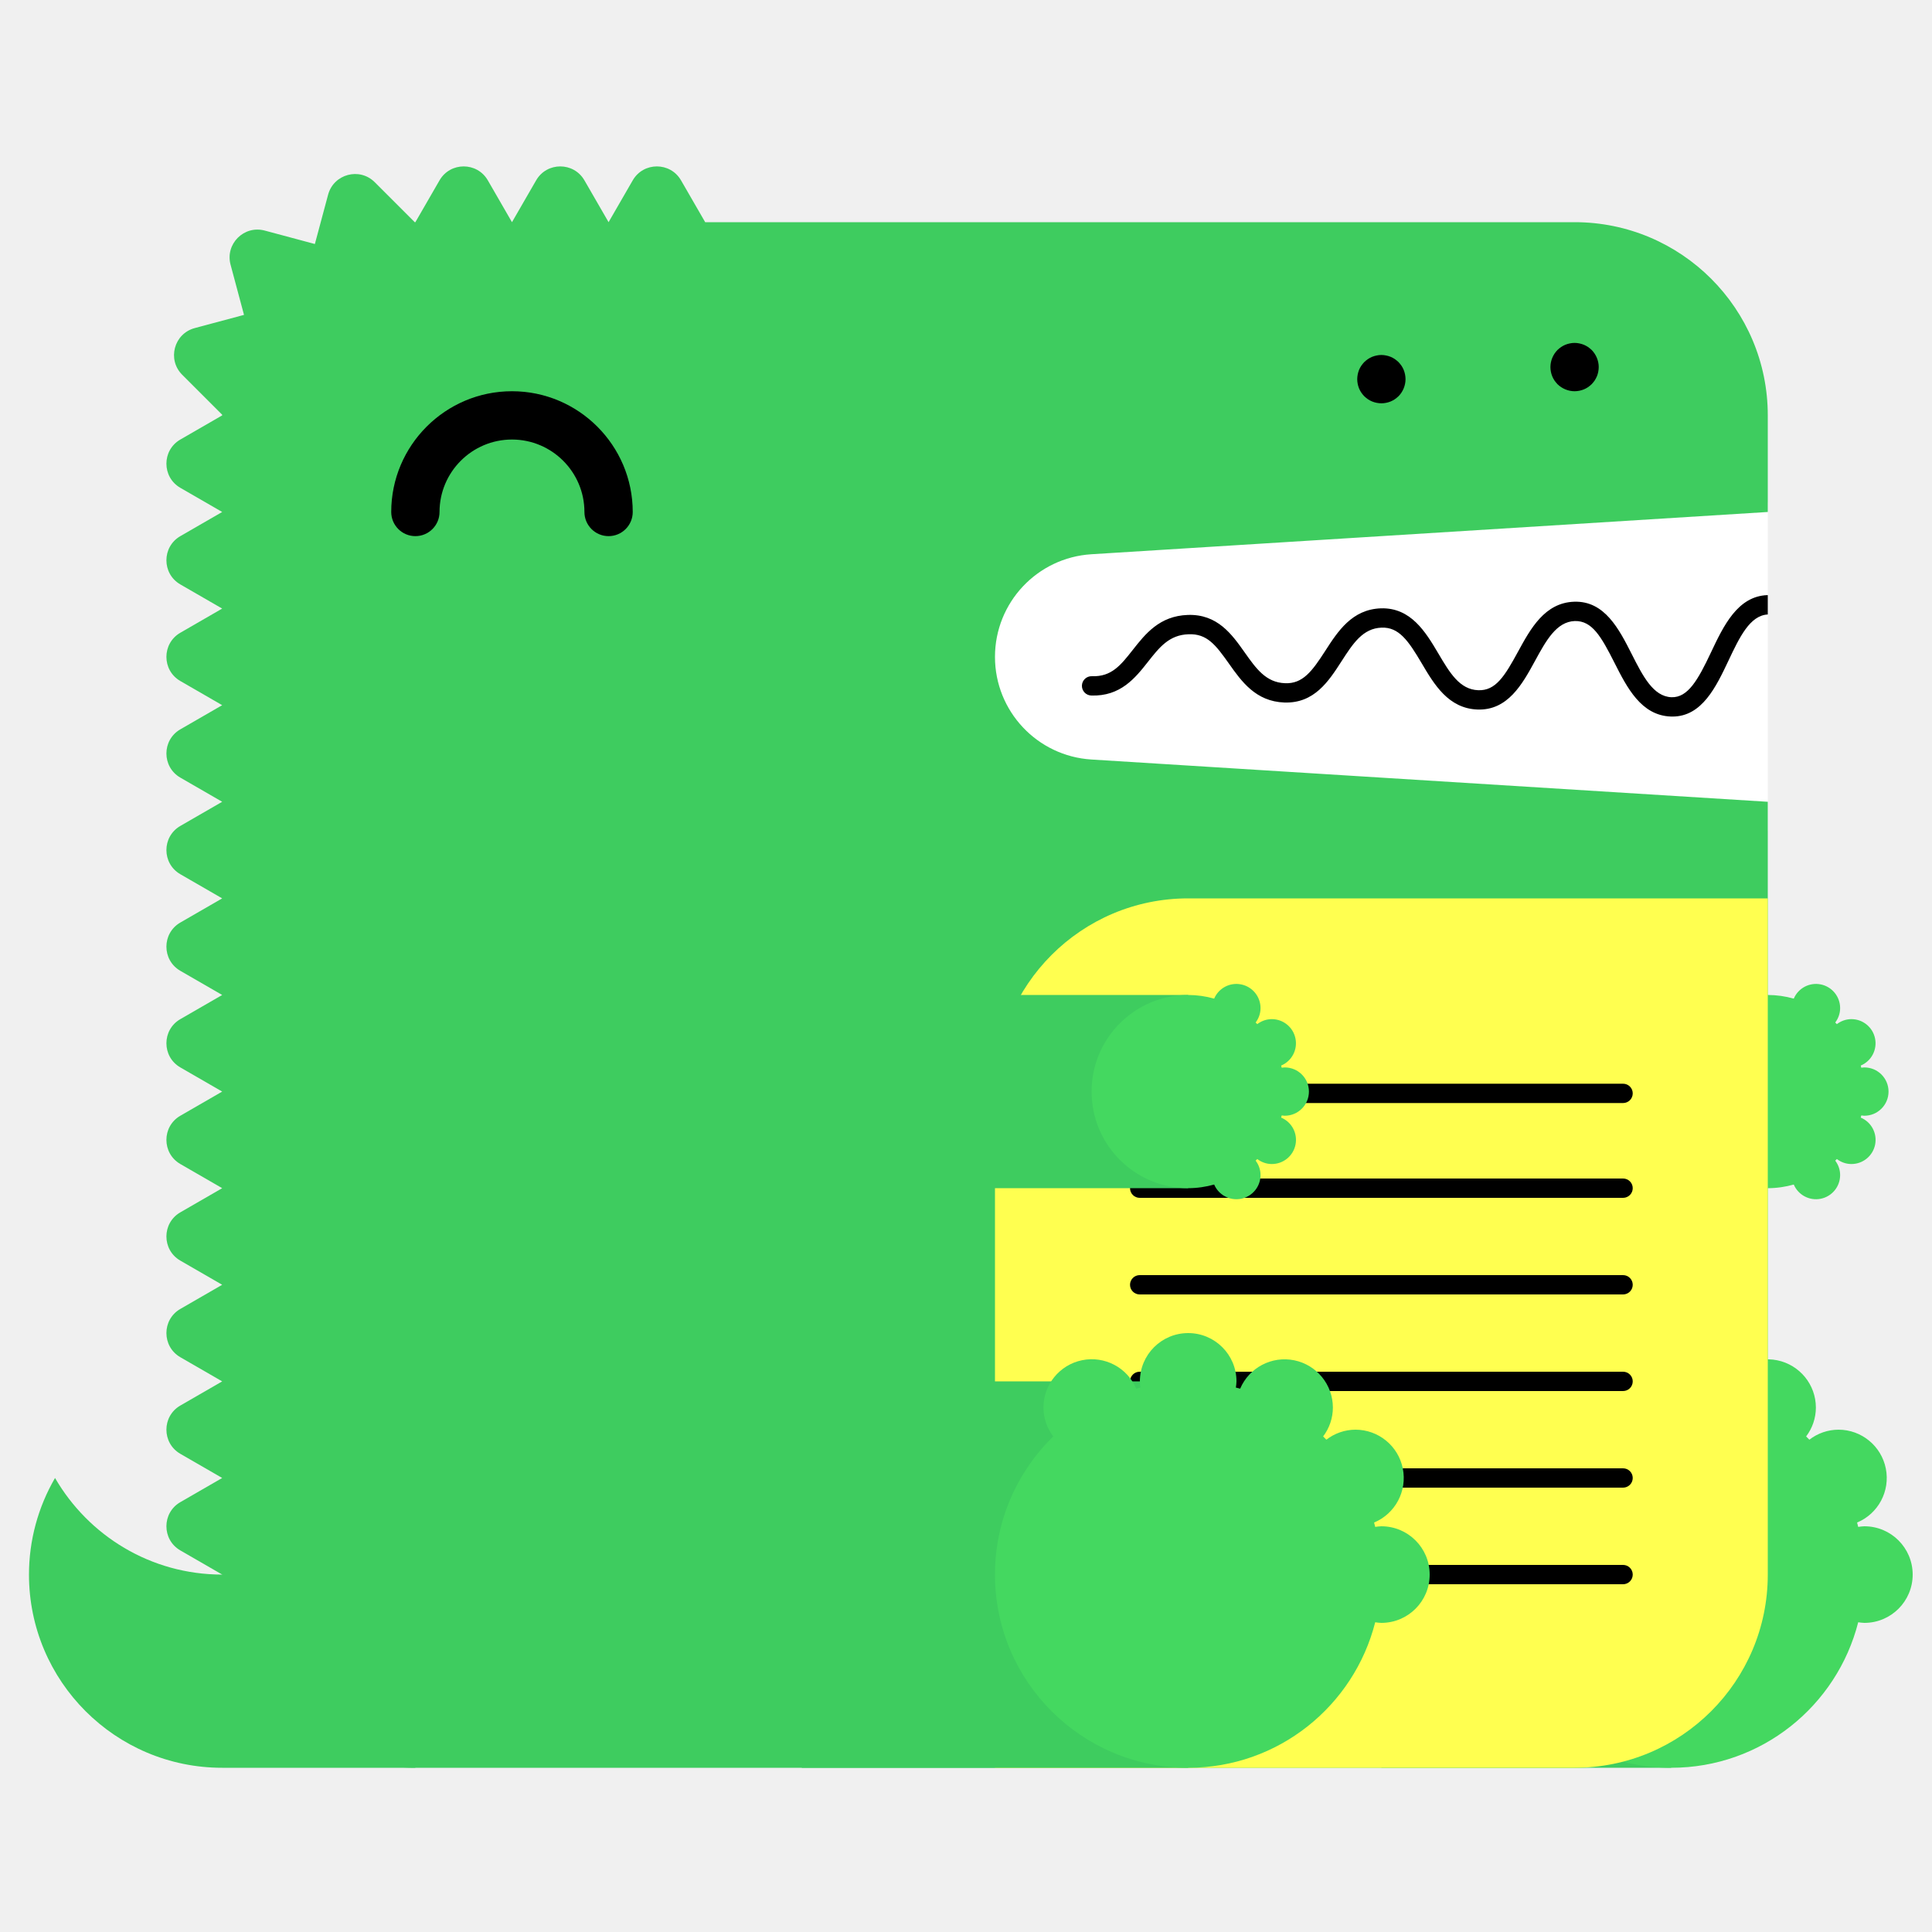
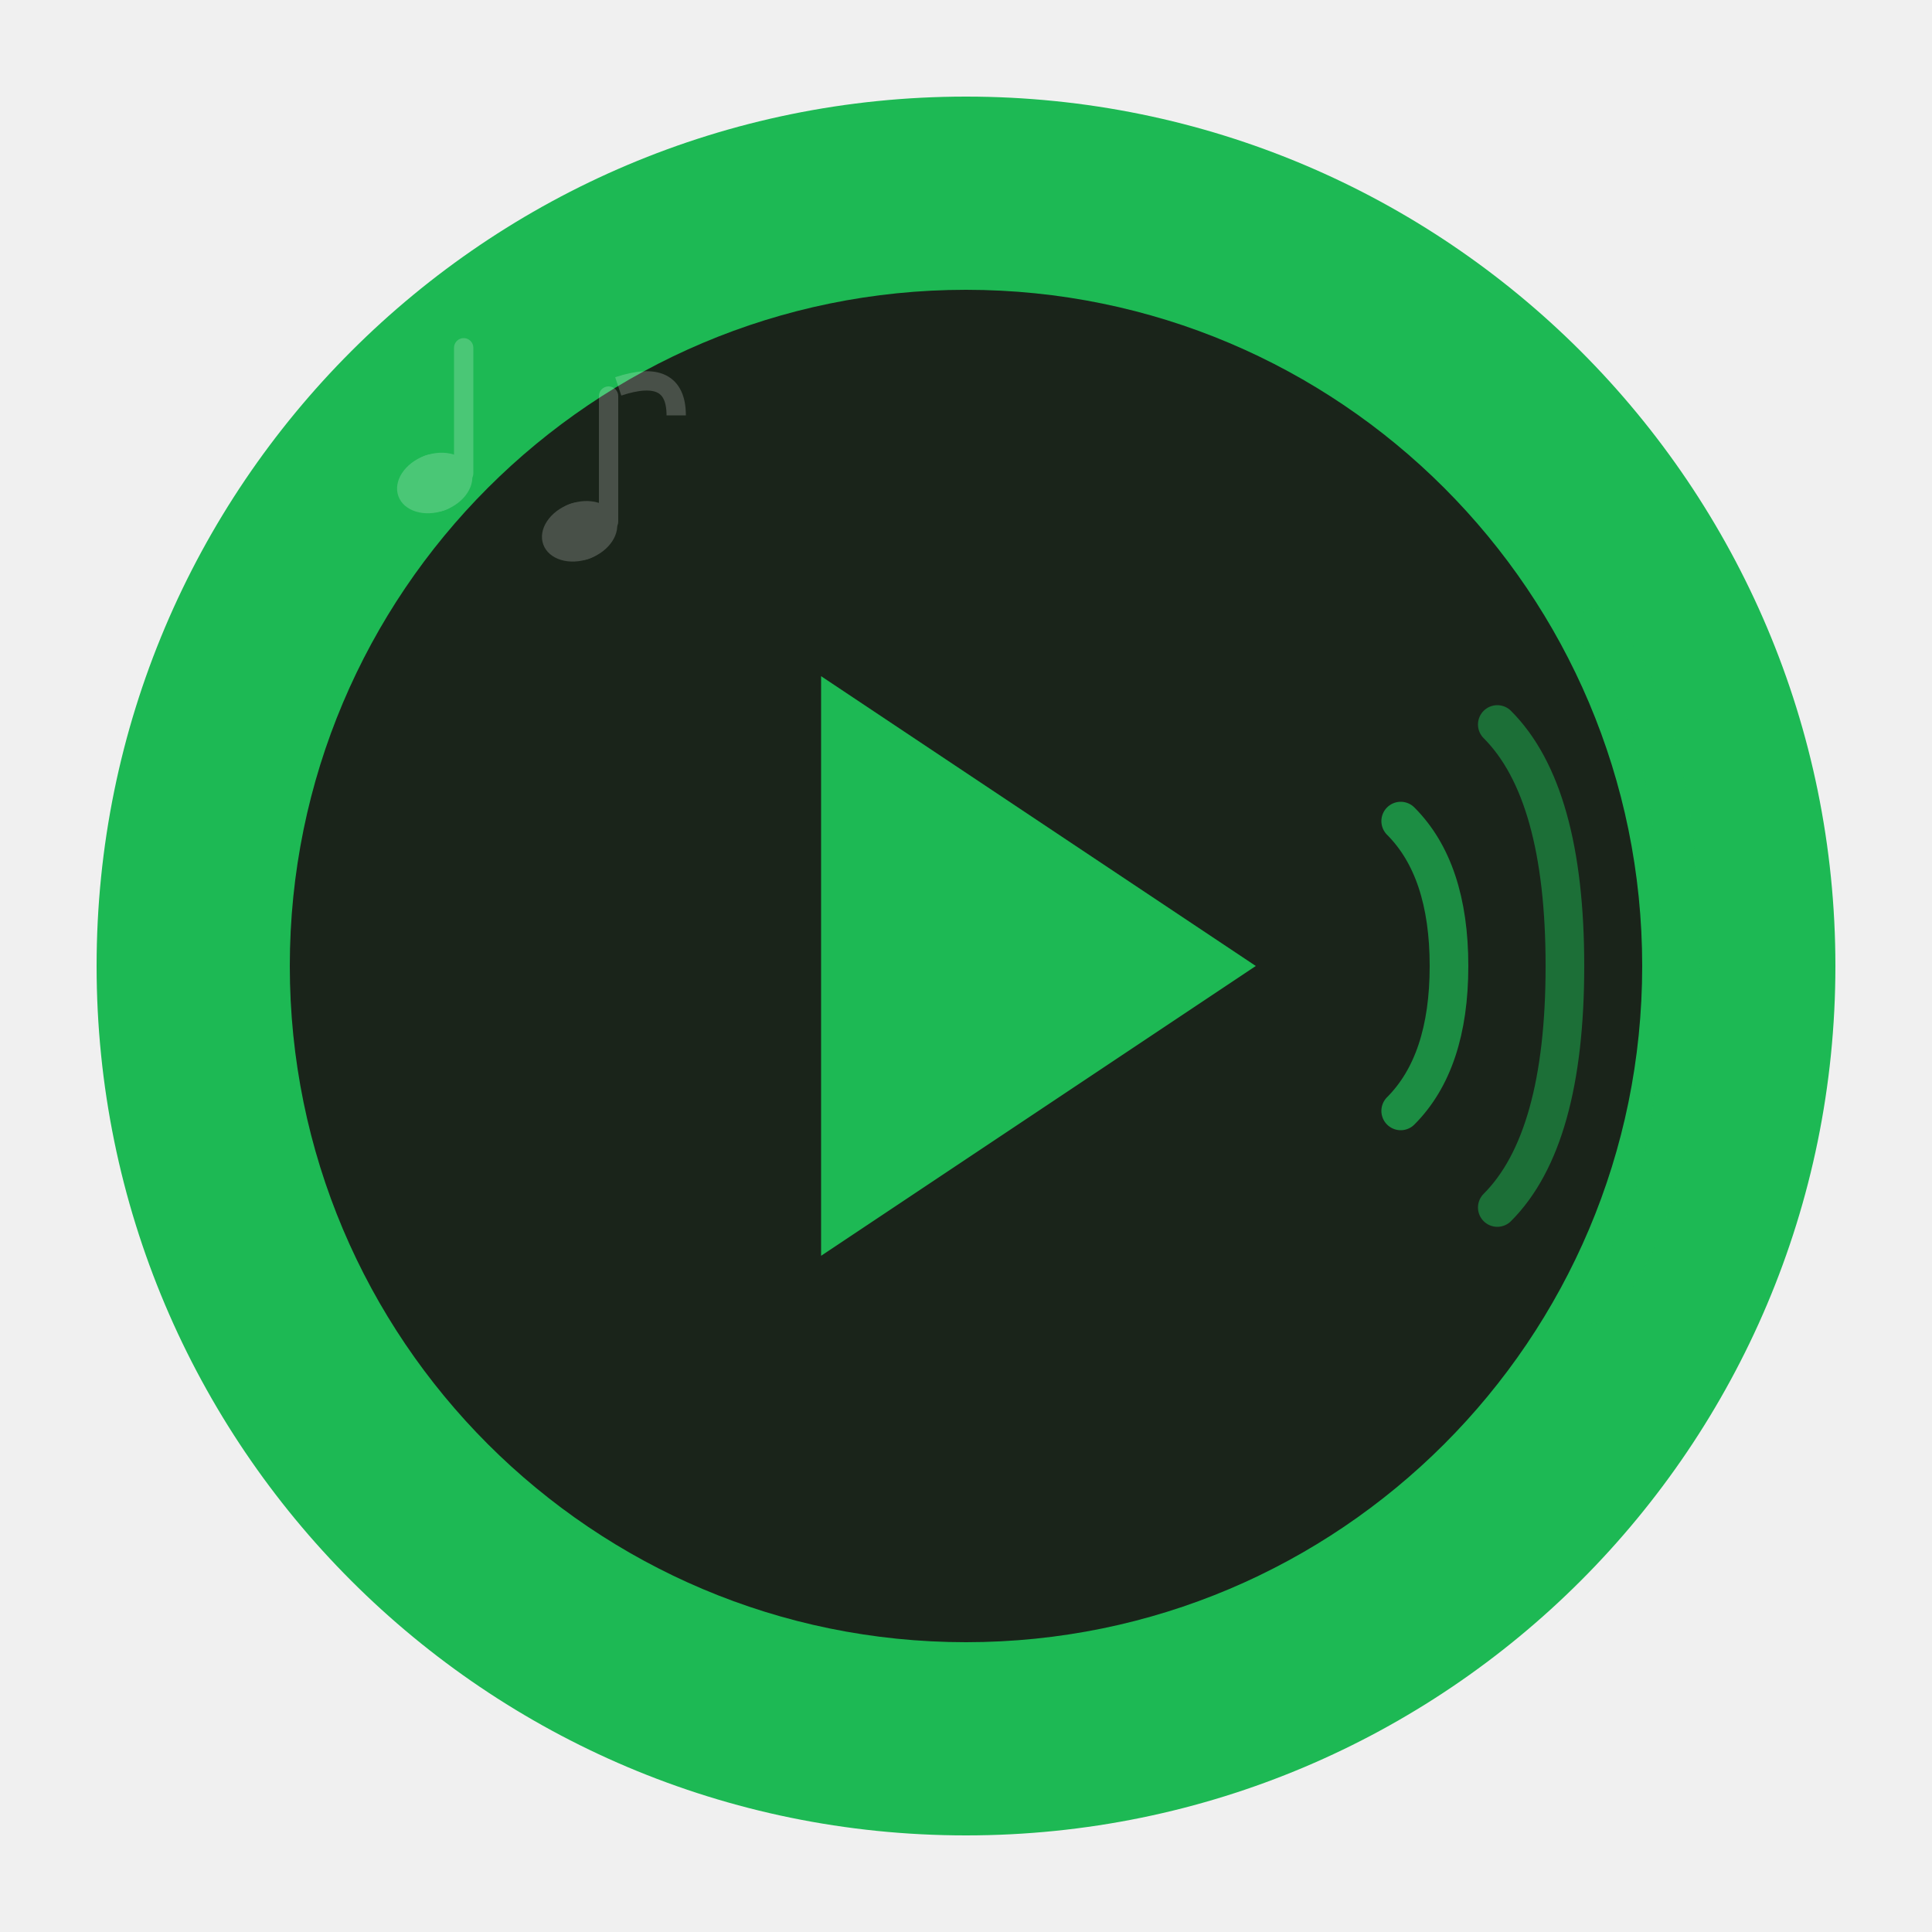
<svg xmlns="http://www.w3.org/2000/svg" width="200" height="200" viewBox="0 0 200 200">
-   <g fill="none" fill-rule="evenodd">
-     <path fill="#FFF" d="M99 52h84v34H99z" />
-     <path d="M23 163c-7.398 0-13.843-4.027-17.303-10A19.886 19.886 0 0 0 3 163c0 11.046 8.954 20 20 20h20v-20H23z" fill="#3ECC5F" />
-     <path d="M112.98 57.376L183 53V43c0-11.046-8.954-20-20-20H73l-2.5-4.33c-1.112-1.925-3.889-1.925-5 0L63 23l-2.5-4.33c-1.111-1.925-3.889-1.925-5 0L53 23l-2.5-4.33c-1.111-1.925-3.889-1.925-5 0L43 23c-.022 0-.042.003-.065.003l-4.142-4.141c-1.57-1.571-4.252-.853-4.828 1.294l-1.369 5.104-5.192-1.392c-2.148-.575-4.111 1.389-3.535 3.536l1.39 5.193-5.102 1.367c-2.148.576-2.867 3.259-1.296 4.83l4.142 4.142c0 .021-.003.042-.003.064l-4.33 2.5c-1.925 1.111-1.925 3.889 0 5L23 53l-4.33 2.5c-1.925 1.111-1.925 3.889 0 5L23 63l-4.33 2.5c-1.925 1.111-1.925 3.889 0 5L23 73l-4.33 2.5c-1.925 1.111-1.925 3.889 0 5L23 83l-4.33 2.5c-1.925 1.111-1.925 3.889 0 5L23 93l-4.33 2.5c-1.925 1.111-1.925 3.889 0 5L23 103l-4.33 2.5c-1.925 1.111-1.925 3.889 0 5L23 113l-4.33 2.5c-1.925 1.111-1.925 3.889 0 5L23 123l-4.33 2.5c-1.925 1.111-1.925 3.889 0 5L23 133l-4.33 2.5c-1.925 1.111-1.925 3.889 0 5L23 143l-4.33 2.5c-1.925 1.111-1.925 3.889 0 5L23 153l-4.33 2.5c-1.925 1.111-1.925 3.889 0 5L23 163c0 11.046 8.954 20 20 20h120c11.046 0 20-8.954 20-20V83l-70.02-4.376A10.645 10.645 0 0 1 103 68c0-5.621 4.37-10.273 9.98-10.624" fill="#3ECC5F" />
-     <path fill="#3ECC5F" d="M143 183h30v-40h-30z" />
-     <path d="M193 158c-.219 0-.428.037-.639.064-.038-.15-.074-.301-.116-.451A5 5 0 0 0 190.32 148a4.96 4.96 0 0 0-3.016 1.036 26.531 26.531 0 0 0-.335-.336 4.955 4.955 0 0 0 1.011-2.987 5 5 0 0 0-9.599-1.959c-.148-.042-.297-.077-.445-.115.027-.211.064-.42.064-.639a5 5 0 0 0-5-5 5 5 0 0 0-5 5c0 .219.037.428.064.639-.148.038-.297.073-.445.115a4.998 4.998 0 0 0-9.599 1.959c0 1.125.384 2.151 1.011 2.987-3.717 3.632-6.031 8.693-6.031 14.3 0 11.046 8.954 20 20 20 9.339 0 17.16-6.41 19.361-15.064.211.027.42.064.639.064a5 5 0 0 0 5-5 5 5 0 0 0-5-5" fill="#44D860" />
-     <path fill="#3ECC5F" d="M153 123h30v-20h-30z" />
-     <path d="M193 115.5a2.5 2.5 0 1 0 0-5c-.109 0-.214.019-.319.032-.02-.075-.037-.15-.058-.225a2.501 2.501 0 0 0-.963-4.807c-.569 0-1.088.197-1.508.518a6.653 6.653 0 0 0-.168-.168c.314-.417.506-.931.506-1.494a2.5 2.5 0 0 0-4.8-.979A9.987 9.987 0 0 0 183 103c-5.522 0-10 4.478-10 10s4.478 10 10 10c.934 0 1.833-.138 2.69-.377a2.5 2.5 0 0 0 4.8-.979c0-.563-.192-1.077-.506-1.494.057-.055.113-.111.168-.168.42.321.939.518 1.508.518a2.5 2.5 0 0 0 .963-4.807c.021-.074.038-.15.058-.225.105.013.21.032.319.032" fill="#44D860" />
-     <path d="M63 55.5a2.5 2.5 0 0 1-2.5-2.5c0-4.136-3.364-7.5-7.5-7.5s-7.5 3.364-7.5 7.5a2.5 2.5 0 1 1-5 0c0-6.893 5.607-12.5 12.5-12.5S65.5 46.107 65.5 53a2.5 2.5 0 0 1-2.5 2.5" fill="#000" />
-     <path d="M103 183h60c11.046 0 20-8.954 20-20V93h-60c-11.046 0-20 8.954-20 20v70z" fill="#FFFF50" />
-     <path d="M168.02 124h-50.04a1 1 0 1 1 0-2h50.04a1 1 0 1 1 0 2m0 20h-50.04a1 1 0 1 1 0-2h50.04a1 1 0 1 1 0 2m0 20h-50.04a1 1 0 1 1 0-2h50.04a1 1 0 1 1 0 2m0-49.814h-50.04a1 1 0 1 1 0-2h50.04a1 1 0 1 1 0 2m0 19.814h-50.04a1 1 0 1 1 0-2h50.04a1 1 0 1 1 0 2m0 20h-50.04a1 1 0 1 1 0-2h50.04a1 1 0 1 1 0 2M183 61.611c-.012 0-.022-.006-.034-.005-3.09.105-4.552 3.196-5.842 5.923-1.346 2.85-2.387 4.703-4.093 4.647-1.889-.068-2.969-2.202-4.113-4.46-1.314-2.594-2.814-5.536-5.963-5.426-3.046.104-4.513 2.794-5.807 5.167-1.377 2.528-2.314 4.065-4.121 3.994-1.927-.07-2.951-1.805-4.136-3.813-1.321-2.236-2.848-4.75-5.936-4.664-2.994.103-4.465 2.385-5.763 4.4-1.373 2.13-2.335 3.428-4.165 3.351-1.973-.07-2.992-1.51-4.171-3.177-1.324-1.873-2.816-3.993-5.895-3.89-2.928.1-4.399 1.97-5.696 3.618-1.232 1.564-2.194 2.802-4.229 2.724a1 1 0 0 0-.072 2c3.017.101 4.545-1.8 5.872-3.487 1.177-1.496 2.193-2.787 4.193-2.855 1.926-.082 2.829 1.115 4.195 3.045 1.297 1.834 2.769 3.914 5.731 4.021 3.103.104 4.596-2.215 5.918-4.267 1.182-1.834 2.202-3.417 4.15-3.484 1.793-.067 2.769 1.35 4.145 3.681 1.297 2.197 2.766 4.686 5.787 4.796 3.125.108 4.634-2.62 5.949-5.035 1.139-2.088 2.214-4.06 4.119-4.126 1.793-.042 2.728 1.595 4.111 4.33 1.292 2.553 2.757 5.445 5.825 5.556l.169.003c3.064 0 4.518-3.075 5.805-5.794 1.139-2.41 2.217-4.68 4.067-4.773v-2z" fill="#000" />
-     <path fill="#3ECC5F" d="M83 183h40v-40H83z" />
-     <path d="M143 158c-.219 0-.428.037-.639.064-.038-.15-.074-.301-.116-.451A5 5 0 0 0 140.32 148a4.96 4.96 0 0 0-3.016 1.036 26.531 26.531 0 0 0-.335-.336 4.955 4.955 0 0 0 1.011-2.987 5 5 0 0 0-9.599-1.959c-.148-.042-.297-.077-.445-.115.027-.211.064-.42.064-.639a5 5 0 0 0-5-5 5 5 0 0 0-5 5c0 .219.037.428.064.639-.148.038-.297.073-.445.115a4.998 4.998 0 0 0-9.599 1.959c0 1.125.384 2.151 1.011 2.987-3.717 3.632-6.031 8.693-6.031 14.3 0 11.046 8.954 20 20 20 9.339 0 17.16-6.41 19.361-15.064.211.027.42.064.639.064a5 5 0 0 0 5-5 5 5 0 0 0-5-5" fill="#44D860" />
-     <path fill="#3ECC5F" d="M83 123h40v-20H83z" />
-     <path d="M133 115.5a2.5 2.5 0 1 0 0-5c-.109 0-.214.019-.319.032-.02-.075-.037-.15-.058-.225a2.501 2.501 0 0 0-.963-4.807c-.569 0-1.088.197-1.508.518a6.653 6.653 0 0 0-.168-.168c.314-.417.506-.931.506-1.494a2.5 2.5 0 0 0-4.8-.979A9.987 9.987 0 0 0 123 103c-5.522 0-10 4.478-10 10s4.478 10 10 10c.934 0 1.833-.138 2.69-.377a2.5 2.5 0 0 0 4.8-.979c0-.563-.192-1.077-.506-1.494.057-.055.113-.111.168-.168.42.321.939.518 1.508.518a2.5 2.5 0 0 0 .963-4.807c.021-.074.038-.15.058-.225.105.013.21.032.319.032" fill="#44D860" />
-     <path d="M143 41.75c-.16 0-.33-.02-.49-.05a2.52 2.52 0 0 1-.47-.14c-.15-.06-.29-.14-.431-.23-.13-.09-.259-.2-.38-.31-.109-.12-.219-.24-.309-.38s-.17-.28-.231-.43a2.619 2.619 0 0 1-.189-.96c0-.16.02-.33.05-.49.03-.16.08-.31.139-.47.061-.15.141-.29.231-.43.09-.13.2-.26.309-.38.121-.11.25-.22.38-.31.141-.09.281-.17.431-.23.149-.06.31-.11.47-.14.32-.07.65-.07.98 0 .159.03.32.08.47.14.149.06.29.14.43.23.13.09.259.2.38.31.11.12.22.25.31.38.09.14.17.28.23.43.06.16.11.31.14.47.029.16.05.33.05.49 0 .66-.271 1.31-.73 1.77-.121.11-.25.22-.38.31-.14.09-.281.17-.43.23a2.565 2.565 0 0 1-.96.19m20-1.25c-.66 0-1.3-.27-1.771-.73a3.802 3.802 0 0 1-.309-.38c-.09-.14-.17-.28-.231-.43a2.619 2.619 0 0 1-.189-.96c0-.66.27-1.3.729-1.77.121-.11.25-.22.38-.31.141-.09.281-.17.431-.23.149-.06.31-.11.47-.14.32-.07.66-.07.98 0 .159.03.32.08.47.14.149.06.29.14.43.23.13.09.259.2.38.31.459.47.73 1.11.73 1.77 0 .16-.021.33-.05.49-.03.16-.08.32-.14.47-.07.15-.14.29-.23.43-.09.13-.2.26-.31.38-.121.11-.25.22-.38.31-.14.09-.281.17-.43.23a2.565 2.565 0 0 1-.96.19" fill="#000" />
+   <circle cx="100" cy="100" r="90" fill="#1DB954" />
+   <circle cx="100" cy="100" r="70" fill="#191414" opacity="0.9" />
+   <path d="M 85 70 L 85 130 L 130 100 Z" fill="#1DB954" />
+   <path d="M 145 85 Q 150 90 150 100 Q 150 110 145 115" stroke="#1DB954" stroke-width="4" fill="none" stroke-linecap="round" opacity="0.7" />
+   <path d="M 155 75 Q 162 82 162 100 Q 162 118 155 125" stroke="#1DB954" stroke-width="4" fill="none" stroke-linecap="round" opacity="0.5" />
+   <path d="M 165 65 Q 174 74 174 100 Q 174 126 165 135" stroke="#1DB954" stroke-width="4" fill="none" stroke-linecap="round" opacity="0.3" />
+   <g fill="#FFFFFF" opacity="0.2">
+     <circle cx="45" cy="50" r="3" />
+     <ellipse cx="45" cy="50" rx="4" ry="3" transform="rotate(-20 45 50)" />
+     <rect x="47" y="35" width="2" height="15" rx="1" />
+     <circle cx="60" cy="55" r="3" />
+     <ellipse cx="60" cy="55" rx="4" ry="3" transform="rotate(-20 60 55)" />
+     <rect x="62" y="40" width="2" height="15" rx="1" />
+     <path d="M 64 40 Q 70 38 70 43" stroke="#FFFFFF" stroke-width="2" fill="none" />
  </g>
</svg>
